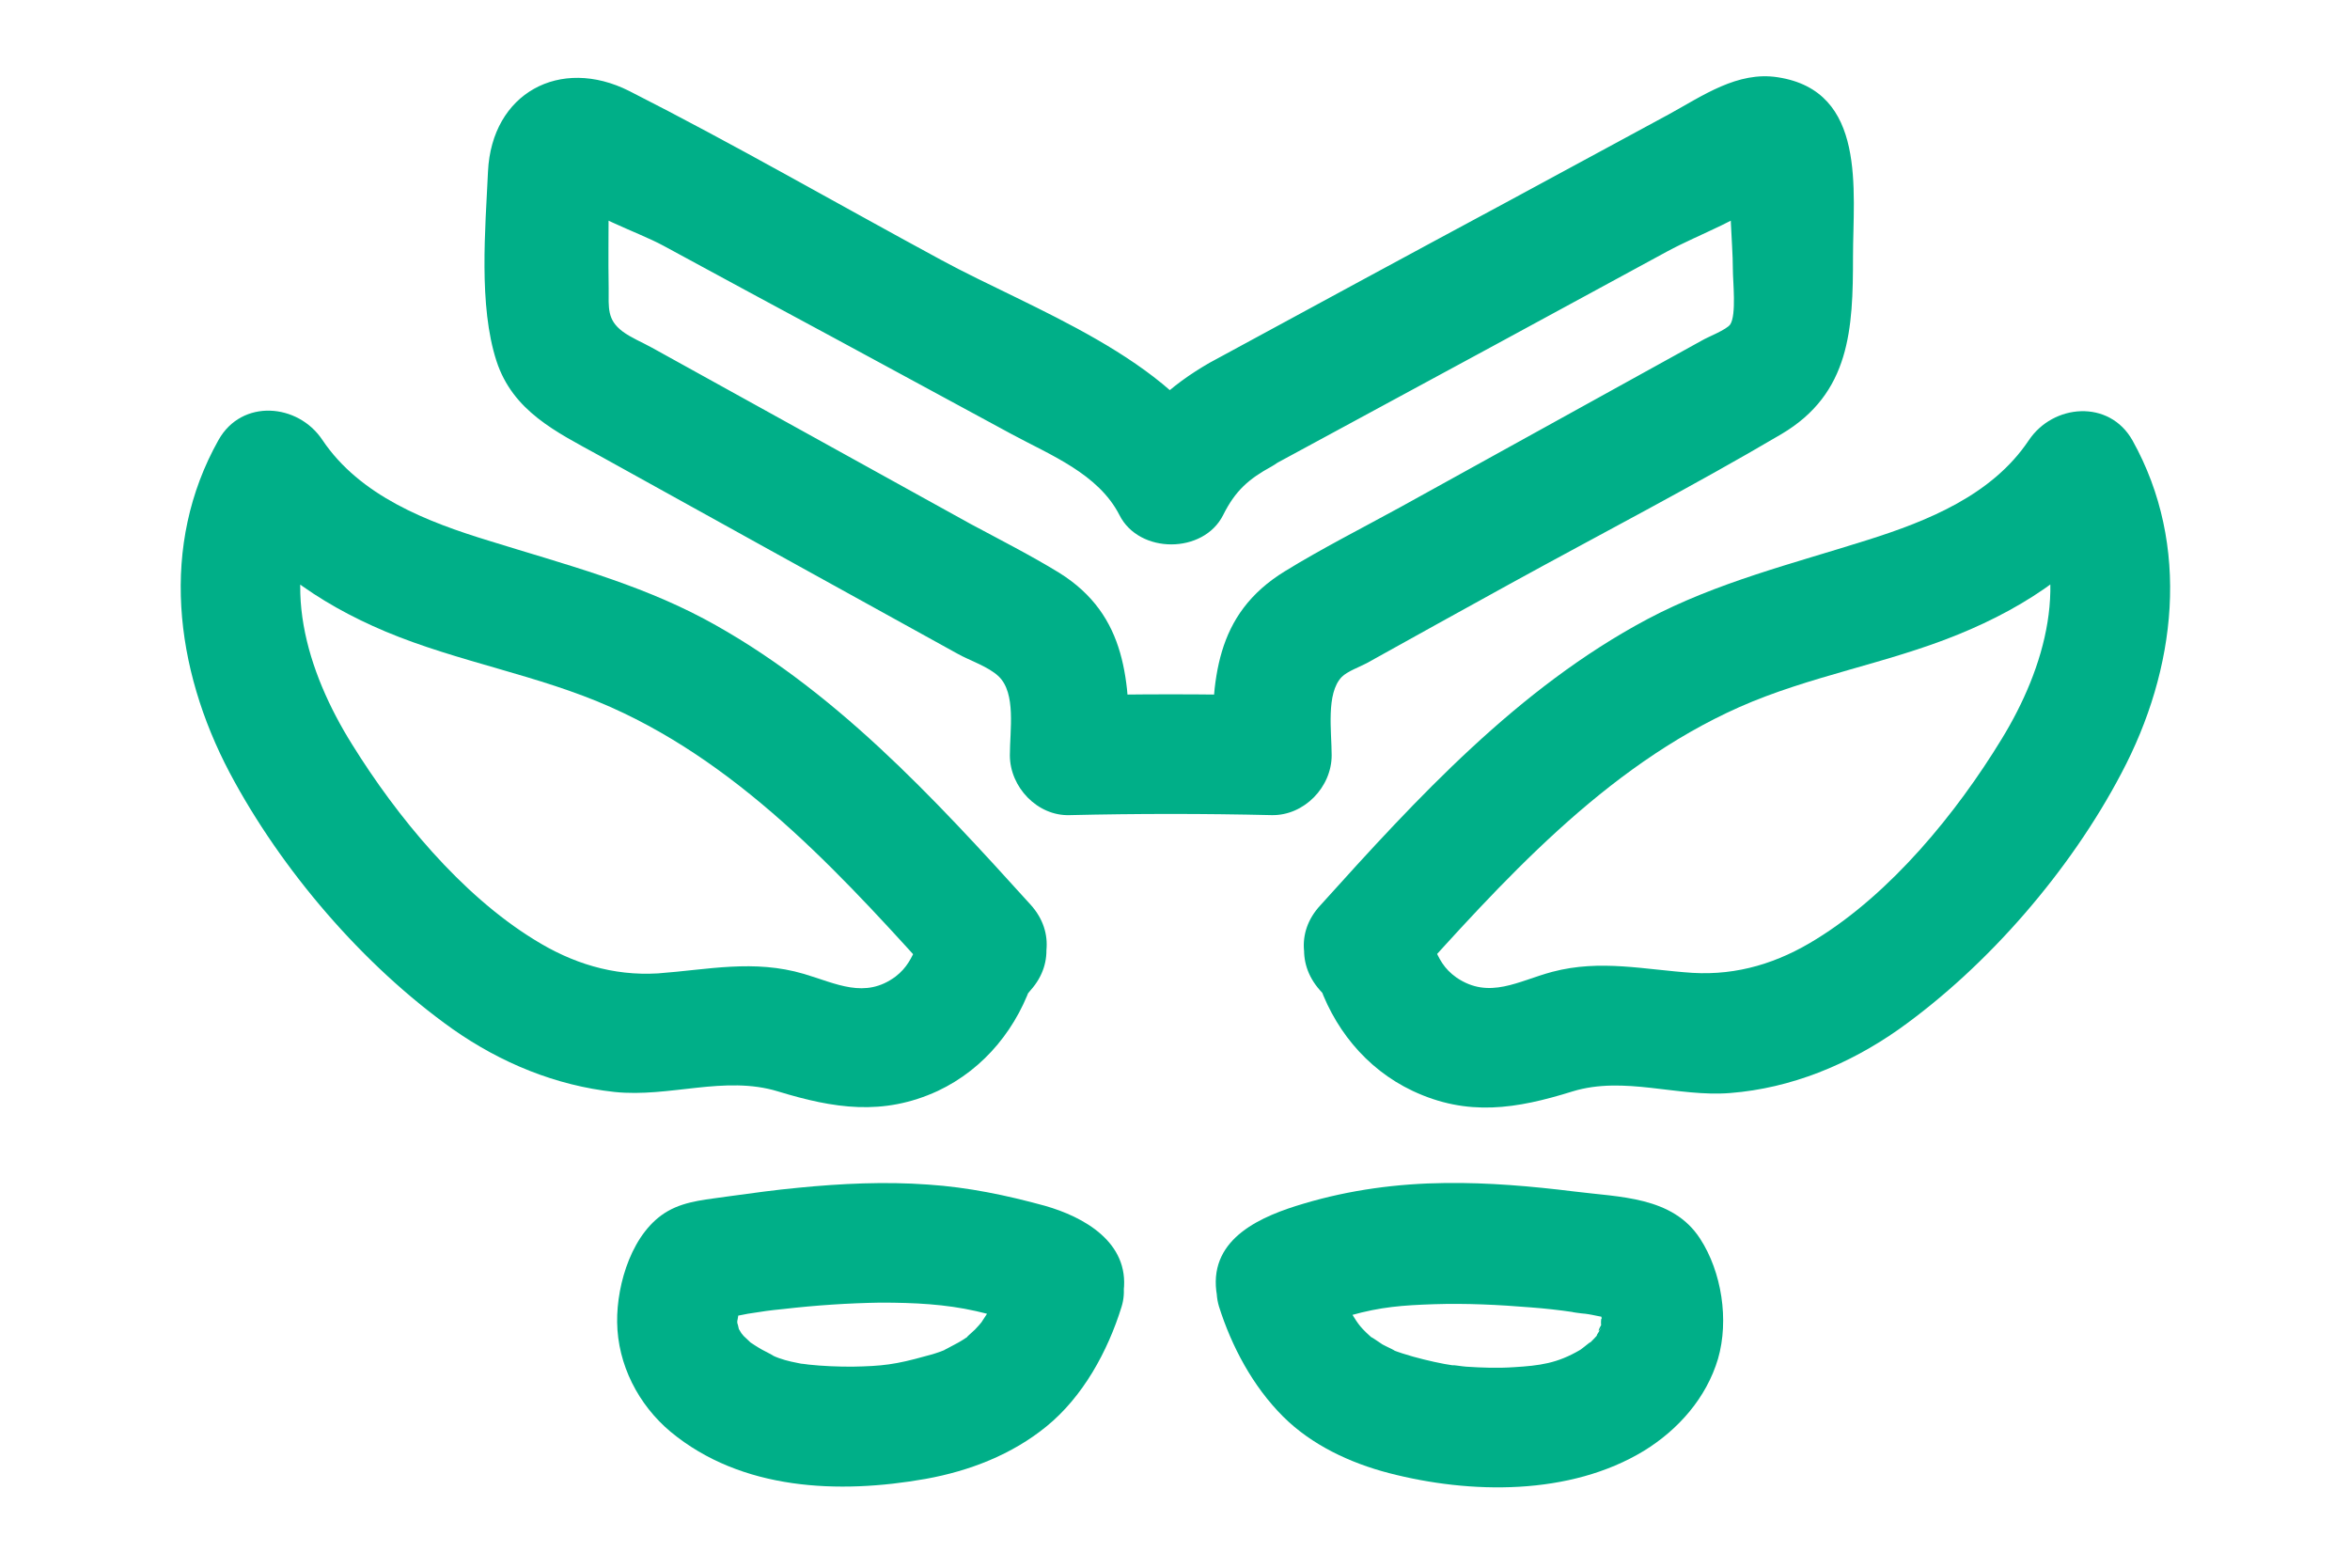
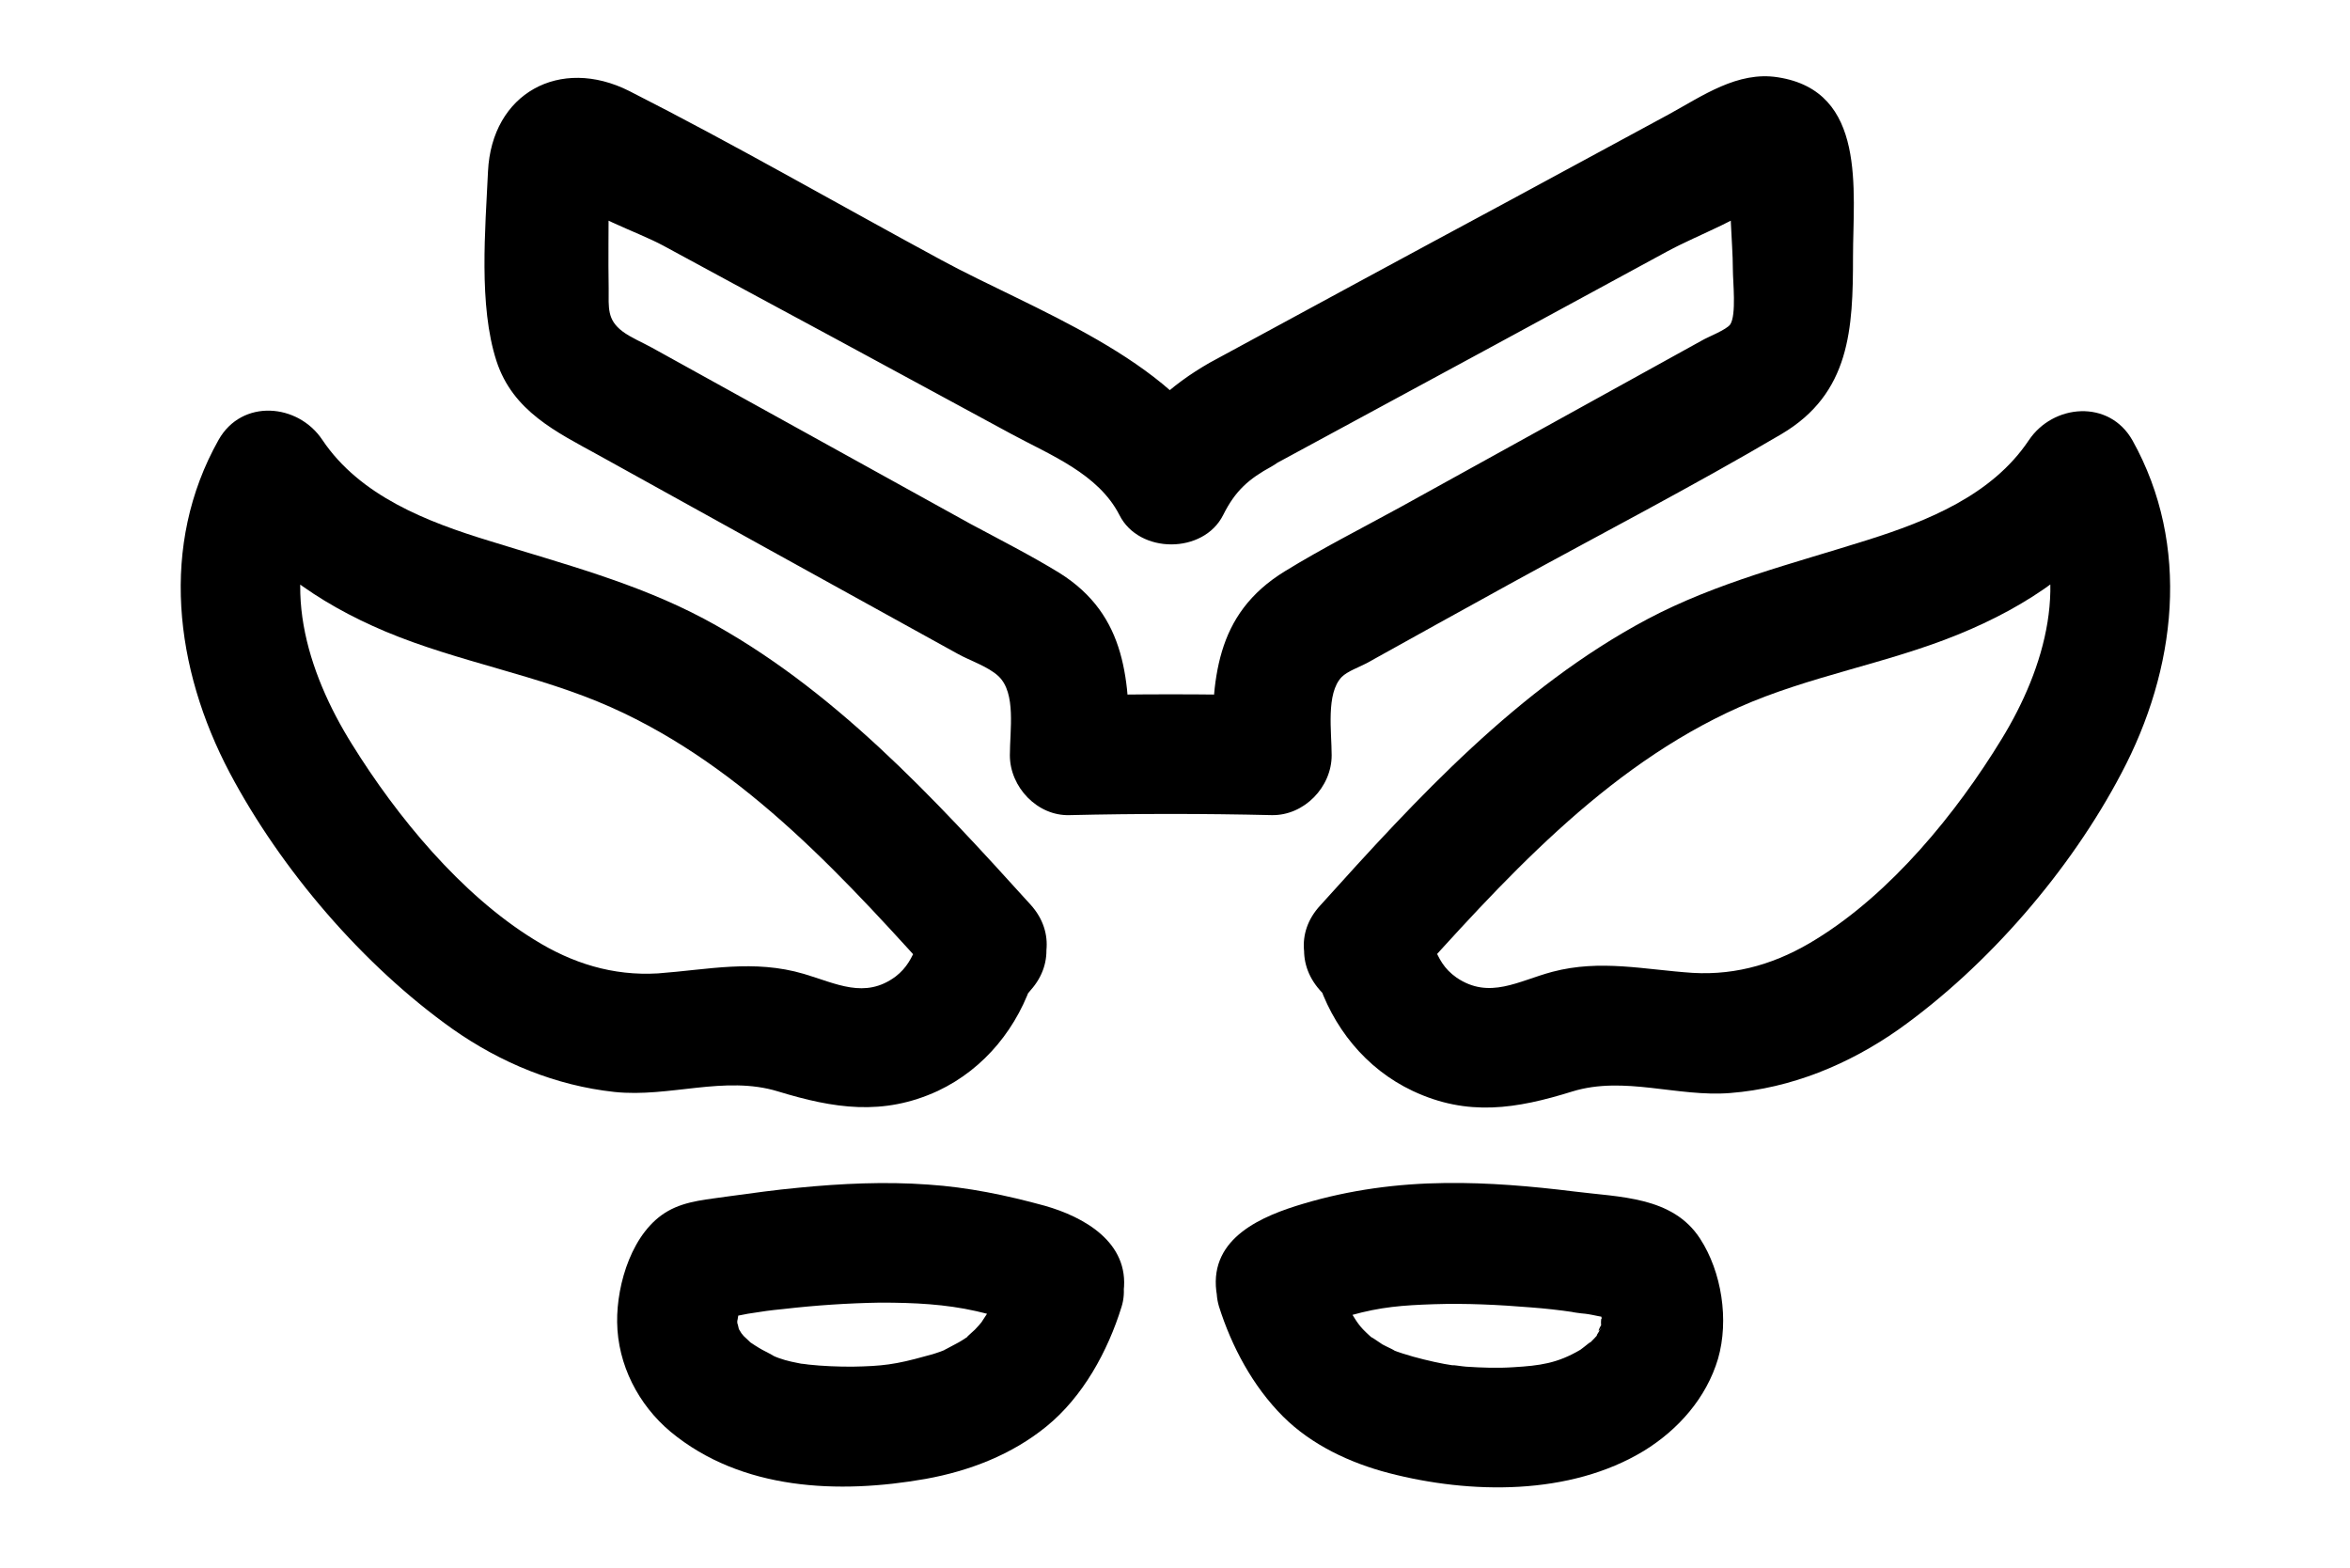
<svg xmlns="http://www.w3.org/2000/svg" version="1.1" id="Capa_1" x="0px" y="0px" viewBox="0 0 44.4 29.62" style="enable-background:new 0 0 44.4 29.62;" xml:space="preserve">
  <style type="text/css">
	.st0{fill:#00AF88;}
</style>
  <g>
    <g>
      <g>
-         <path class="st0" d="M22.86,6.85c-0.75,0.43-1.34,0.96-1.73,1.74c0.65,0,1.31,0,1.96,0c-0.91-1.81-3.62-2.76-5.31-3.68     c-1.96-1.06-3.9-2.18-5.89-3.19c-1.31-0.66-2.6,0.04-2.67,1.52C9.17,4.33,9.04,5.77,9.38,6.82c0.31,0.95,1.13,1.34,1.93,1.78     c1.08,0.6,2.17,1.2,3.25,1.8c1.18,0.65,2.35,1.3,3.53,1.95c0.23,0.13,0.58,0.24,0.78,0.43c0.33,0.32,0.21,1.01,0.21,1.49     c0,0.6,0.52,1.15,1.13,1.13c1.28-0.03,2.54-0.03,3.82,0c0.61,0.01,1.13-0.53,1.13-1.13c0-0.45-0.11-1.17,0.19-1.48     c0.11-0.11,0.34-0.19,0.47-0.26c0.9-0.5,1.8-1,2.71-1.5c1.71-0.94,3.45-1.84,5.13-2.83c1.3-0.77,1.35-1.99,1.35-3.35     c0-1.25,0.27-3.13-1.42-3.39c-0.76-0.12-1.42,0.35-2.06,0.7c-1.01,0.55-2.02,1.09-3.03,1.64C26.62,4.81,24.74,5.83,22.86,6.85     c-1.28,0.7-0.14,2.66,1.15,1.96c1.41-0.76,2.82-1.53,4.23-2.29c1.09-0.59,2.17-1.18,3.26-1.77c0.61-0.33,1.45-0.62,1.98-1.07     c0.04-0.03,0.11-0.04,0.14-0.08c0.19-0.24-0.74-0.75-0.88-0.44c-0.02,0.04,0,0.15,0,0.18c-0.1,0.54,0,1.2,0,1.75     c0,0.23,0.07,0.86-0.05,1.04c-0.07,0.1-0.43,0.24-0.53,0.3c-1.9,1.05-3.8,2.1-5.7,3.15c-0.73,0.4-1.48,0.78-2.18,1.21     c-1.34,0.82-1.38,2.06-1.38,3.48c0.38-0.38,0.76-0.76,1.13-1.13c-1.28-0.03-2.54-0.03-3.82,0c0.38,0.38,0.76,0.76,1.13,1.13     c0-1.38-0.03-2.64-1.33-3.45c-0.54-0.33-1.11-0.62-1.67-0.92c-2.01-1.11-4.01-2.22-6.02-3.33c-0.18-0.1-0.4-0.19-0.56-0.31     c-0.29-0.22-0.26-0.44-0.26-0.81c-0.01-0.56,0-1.12,0-1.67c0-0.15,0.06-0.47,0-0.61c-0.14-0.32-1.1,0.18-0.82,0.47     c0.41,0.44,1.33,0.72,1.85,1c1.07,0.58,2.14,1.16,3.22,1.74c1.12,0.61,2.24,1.21,3.36,1.82c0.74,0.4,1.64,0.75,2.04,1.53     c0.37,0.74,1.59,0.74,1.96,0c0.23-0.46,0.48-0.68,0.92-0.92C25.28,8.09,24.14,6.12,22.86,6.85z" />
+         <path d="M22.86,6.85c-0.75,0.43-1.34,0.96-1.73,1.74c0.65,0,1.31,0,1.96,0c-0.91-1.81-3.62-2.76-5.31-3.68     c-1.96-1.06-3.9-2.18-5.89-3.19c-1.31-0.66-2.6,0.04-2.67,1.52C9.17,4.33,9.04,5.77,9.38,6.82c0.31,0.95,1.13,1.34,1.93,1.78     c1.08,0.6,2.17,1.2,3.25,1.8c1.18,0.65,2.35,1.3,3.53,1.95c0.23,0.13,0.58,0.24,0.78,0.43c0.33,0.32,0.21,1.01,0.21,1.49     c0,0.6,0.52,1.15,1.13,1.13c1.28-0.03,2.54-0.03,3.82,0c0.61,0.01,1.13-0.53,1.13-1.13c0-0.45-0.11-1.17,0.19-1.48     c0.11-0.11,0.34-0.19,0.47-0.26c0.9-0.5,1.8-1,2.71-1.5c1.71-0.94,3.45-1.84,5.13-2.83c1.3-0.77,1.35-1.99,1.35-3.35     c0-1.25,0.27-3.13-1.42-3.39c-0.76-0.12-1.42,0.35-2.06,0.7c-1.01,0.55-2.02,1.09-3.03,1.64C26.62,4.81,24.74,5.83,22.86,6.85     c-1.28,0.7-0.14,2.66,1.15,1.96c1.41-0.76,2.82-1.53,4.23-2.29c1.09-0.59,2.17-1.18,3.26-1.77c0.61-0.33,1.45-0.62,1.98-1.07     c0.04-0.03,0.11-0.04,0.14-0.08c0.19-0.24-0.74-0.75-0.88-0.44c-0.02,0.04,0,0.15,0,0.18c-0.1,0.54,0,1.2,0,1.75     c0,0.23,0.07,0.86-0.05,1.04c-0.07,0.1-0.43,0.24-0.53,0.3c-1.9,1.05-3.8,2.1-5.7,3.15c-0.73,0.4-1.48,0.78-2.18,1.21     c-1.34,0.82-1.38,2.06-1.38,3.48c0.38-0.38,0.76-0.76,1.13-1.13c-1.28-0.03-2.54-0.03-3.82,0c0.38,0.38,0.76,0.76,1.13,1.13     c0-1.38-0.03-2.64-1.33-3.45c-0.54-0.33-1.11-0.62-1.67-0.92c-2.01-1.11-4.01-2.22-6.02-3.33c-0.18-0.1-0.4-0.19-0.56-0.31     c-0.29-0.22-0.26-0.44-0.26-0.81c-0.01-0.56,0-1.12,0-1.67c0-0.15,0.06-0.47,0-0.61c-0.14-0.32-1.1,0.18-0.82,0.47     c0.41,0.44,1.33,0.72,1.85,1c1.07,0.58,2.14,1.16,3.22,1.74c1.12,0.61,2.24,1.21,3.36,1.82c0.74,0.4,1.64,0.75,2.04,1.53     c0.37,0.74,1.59,0.74,1.96,0c0.23-0.46,0.48-0.68,0.92-0.92C25.28,8.09,24.14,6.12,22.86,6.85z" />
      </g>
      <g>
-         <path class="st0" d="M26.54,18.7c1.84-2.04,3.76-4.2,6.32-5.34c1.33-0.59,2.78-0.82,4.13-1.37c1.33-0.54,2.48-1.32,3.29-2.53     c-0.65,0-1.31,0-1.96,0c0.82,1.46,0.32,3.16-0.5,4.5c-0.86,1.41-2.09,2.91-3.5,3.78c-0.72,0.45-1.49,0.69-2.34,0.64     c-0.91-0.06-1.74-0.26-2.65-0.02c-0.64,0.17-1.19,0.53-1.81,0.11c-0.24-0.17-0.33-0.35-0.44-0.61c-0.13-0.3-0.31-0.52-0.53-0.76     c-0.98-1.09-2.58,0.52-1.61,1.61c0.08,0.09,0.16,0.17,0.23,0.26c-0.1-0.17-0.19-0.33-0.29-0.5c0.29,0.93,0.92,1.72,1.81,2.14     c1.04,0.49,1.96,0.34,3.02,0.01c0.98-0.3,1.98,0.11,2.98,0.03c1.15-0.09,2.24-0.54,3.18-1.2c1.69-1.2,3.25-3.01,4.21-4.84     c1.04-1.96,1.32-4.3,0.21-6.29c-0.44-0.78-1.5-0.69-1.96,0c-0.69,1.03-1.9,1.52-3.04,1.88c-1.42,0.45-2.85,0.8-4.17,1.5     c-2.44,1.3-4.35,3.38-6.17,5.4C23.95,18.17,25.55,19.78,26.54,18.7z" />
+         <path d="M26.54,18.7c1.84-2.04,3.76-4.2,6.32-5.34c1.33-0.59,2.78-0.82,4.13-1.37c1.33-0.54,2.48-1.32,3.29-2.53     c-0.65,0-1.31,0-1.96,0c0.82,1.46,0.32,3.16-0.5,4.5c-0.86,1.41-2.09,2.91-3.5,3.78c-0.72,0.45-1.49,0.69-2.34,0.64     c-0.91-0.06-1.74-0.26-2.65-0.02c-0.64,0.17-1.19,0.53-1.81,0.11c-0.24-0.17-0.33-0.35-0.44-0.61c-0.13-0.3-0.31-0.52-0.53-0.76     c-0.98-1.09-2.58,0.52-1.61,1.61c0.08,0.09,0.16,0.17,0.23,0.26c-0.1-0.17-0.19-0.33-0.29-0.5c0.29,0.93,0.92,1.72,1.81,2.14     c1.04,0.49,1.96,0.34,3.02,0.01c0.98-0.3,1.98,0.11,2.98,0.03c1.15-0.09,2.24-0.54,3.18-1.2c1.69-1.2,3.25-3.01,4.21-4.84     c1.04-1.96,1.32-4.3,0.21-6.29c-0.44-0.78-1.5-0.69-1.96,0c-0.69,1.03-1.9,1.52-3.04,1.88c-1.42,0.45-2.85,0.8-4.17,1.5     c-2.44,1.3-4.35,3.38-6.17,5.4C23.95,18.17,25.55,19.78,26.54,18.7z" />
      </g>
      <g>
-         <path class="st0" d="M19.47,17.09c-1.83-2.02-3.74-4.1-6.17-5.4c-1.28-0.68-2.67-1.04-4.05-1.47C8.07,9.86,6.8,9.37,6.09,8.31     c-0.46-0.69-1.52-0.78-1.96,0c-1.12,1.99-0.83,4.32,0.21,6.29c0.97,1.83,2.52,3.64,4.21,4.84c0.91,0.64,1.95,1.07,3.06,1.19     c1.04,0.11,2.08-0.32,3.09-0.01c1.05,0.32,1.98,0.47,3.02-0.01c0.89-0.42,1.52-1.21,1.81-2.14c-0.1,0.17-0.19,0.33-0.29,0.5     c0.08-0.09,0.16-0.17,0.23-0.26c0.97-1.08-0.63-2.7-1.61-1.61c-0.22,0.24-0.39,0.45-0.53,0.76c-0.11,0.24-0.19,0.42-0.41,0.59     c-0.58,0.43-1.12,0.13-1.73-0.05c-0.95-0.28-1.81-0.08-2.76-0.01c-0.85,0.05-1.62-0.19-2.34-0.64c-1.38-0.85-2.59-2.32-3.44-3.69     c-0.85-1.36-1.4-3.1-0.56-4.6c-0.65,0-1.31,0-1.96,0C4.9,10.62,6,11.39,7.28,11.93c1.38,0.58,2.89,0.82,4.26,1.43     c2.56,1.14,4.48,3.3,6.32,5.34C18.85,19.78,20.45,18.17,19.47,17.09z" />
+         <path d="M19.47,17.09c-1.83-2.02-3.74-4.1-6.17-5.4c-1.28-0.68-2.67-1.04-4.05-1.47C8.07,9.86,6.8,9.37,6.09,8.31     c-0.46-0.69-1.52-0.78-1.96,0c-1.12,1.99-0.83,4.32,0.21,6.29c0.97,1.83,2.52,3.64,4.21,4.84c0.91,0.64,1.95,1.07,3.06,1.19     c1.04,0.11,2.08-0.32,3.09-0.01c1.05,0.32,1.98,0.47,3.02-0.01c0.89-0.42,1.52-1.21,1.81-2.14c-0.1,0.17-0.19,0.33-0.29,0.5     c0.08-0.09,0.16-0.17,0.23-0.26c0.97-1.08-0.63-2.7-1.61-1.61c-0.22,0.24-0.39,0.45-0.53,0.76c-0.11,0.24-0.19,0.42-0.41,0.59     c-0.58,0.43-1.12,0.13-1.73-0.05c-0.95-0.28-1.81-0.08-2.76-0.01c-0.85,0.05-1.62-0.19-2.34-0.64c-1.38-0.85-2.59-2.32-3.44-3.69     c-0.85-1.36-1.4-3.1-0.56-4.6c-0.65,0-1.31,0-1.96,0C4.9,10.62,6,11.39,7.28,11.93c1.38,0.58,2.89,0.82,4.26,1.43     c2.56,1.14,4.48,3.3,6.32,5.34C18.85,19.78,20.45,18.17,19.47,17.09z" />
      </g>
    </g>
    <g>
-       <path class="st0" d="M19.01,24.08c-0.01,0.04-0.1,0.3-0.05,0.17c-0.05,0.11-0.11,0.22-0.16,0.33c-0.07,0.12-0.15,0.24-0.23,0.36    c-0.07,0.11-0.02,0.03,0,0.01c-0.05,0.06-0.1,0.12-0.15,0.17c-0.04,0.04-0.24,0.21-0.1,0.11c-0.09,0.06-0.18,0.12-0.28,0.17    c-0.05,0.03-0.1,0.05-0.15,0.08c-0.17,0.08,0.14-0.05-0.03,0.02c-0.12,0.05-0.25,0.09-0.37,0.12c-0.57,0.16-0.82,0.19-1.39,0.2    c-0.28,0-0.55-0.01-0.83-0.04c0.01,0-0.22-0.03-0.11-0.01c0.11,0.02-0.09-0.02-0.09-0.02c-0.16-0.03-0.32-0.07-0.47-0.14    c0.07,0.03-0.16-0.09-0.2-0.11c-0.09-0.05-0.18-0.11-0.27-0.17c0.14,0.11-0.04-0.05-0.08-0.09c-0.01-0.01-0.11-0.14-0.04-0.04    c0.07,0.1-0.04-0.07-0.05-0.09c-0.1-0.11,0.03,0.15,0,0c-0.01-0.04-0.02-0.1-0.04-0.14c0.01,0.03,0,0.18,0.01,0.06    c0-0.05,0-0.1,0-0.15c0,0.17,0.01-0.01,0.03-0.09c0.01-0.04,0.02-0.08,0.04-0.13c0.02-0.05,0.1-0.16,0.03-0.09    c-0.03,0.04-0.05,0.1-0.09,0.14c-0.08,0.07-0.47,0.17-0.2,0.17c0.13,0,0.27-0.04,0.39-0.06c0.32-0.05,0.38-0.06,0.68-0.09    c0.61-0.07,1.21-0.11,1.82-0.12c0.66,0,1.23,0.03,1.81,0.16c0.23,0.05,0.45,0.12,0.67,0.19c0.1,0.03,0.2,0.07,0.3,0.09    c-0.01,0-0.19-0.1-0.09-0.04c0.05,0.03,0.05,0.02-0.03-0.03c-0.18-0.14-0.29-0.34-0.32-0.59c-0.07,0.59,0.57,1.16,1.13,1.13    c0.68-0.03,1.06-0.5,1.13-1.13c0.11-0.92-0.75-1.4-1.49-1.61c-0.73-0.2-1.45-0.35-2.2-0.4c-0.82-0.06-1.65-0.02-2.46,0.06    c-0.43,0.04-0.86,0.1-1.3,0.16c-0.39,0.06-0.81,0.08-1.16,0.28c-0.67,0.38-0.97,1.37-0.96,2.1c0.01,0.8,0.4,1.56,1.01,2.07    c1.34,1.11,3.18,1.18,4.82,0.89c0.83-0.15,1.63-0.46,2.28-0.99c0.69-0.56,1.16-1.42,1.42-2.26c0.18-0.57-0.21-1.26-0.79-1.4    C19.79,23.14,19.2,23.47,19.01,24.08z" />
+       <path d="M19.01,24.08c-0.01,0.04-0.1,0.3-0.05,0.17c-0.05,0.11-0.11,0.22-0.16,0.33c-0.07,0.12-0.15,0.24-0.23,0.36    c-0.07,0.11-0.02,0.03,0,0.01c-0.05,0.06-0.1,0.12-0.15,0.17c-0.04,0.04-0.24,0.21-0.1,0.11c-0.09,0.06-0.18,0.12-0.28,0.17    c-0.05,0.03-0.1,0.05-0.15,0.08c-0.17,0.08,0.14-0.05-0.03,0.02c-0.12,0.05-0.25,0.09-0.37,0.12c-0.57,0.16-0.82,0.19-1.39,0.2    c-0.28,0-0.55-0.01-0.83-0.04c0.01,0-0.22-0.03-0.11-0.01c0.11,0.02-0.09-0.02-0.09-0.02c-0.16-0.03-0.32-0.07-0.47-0.14    c0.07,0.03-0.16-0.09-0.2-0.11c-0.09-0.05-0.18-0.11-0.27-0.17c0.14,0.11-0.04-0.05-0.08-0.09c-0.01-0.01-0.11-0.14-0.04-0.04    c0.07,0.1-0.04-0.07-0.05-0.09c-0.1-0.11,0.03,0.15,0,0c-0.01-0.04-0.02-0.1-0.04-0.14c0.01,0.03,0,0.18,0.01,0.06    c0-0.05,0-0.1,0-0.15c0,0.17,0.01-0.01,0.03-0.09c0.01-0.04,0.02-0.08,0.04-0.13c0.02-0.05,0.1-0.16,0.03-0.09    c-0.03,0.04-0.05,0.1-0.09,0.14c-0.08,0.07-0.47,0.17-0.2,0.17c0.13,0,0.27-0.04,0.39-0.06c0.32-0.05,0.38-0.06,0.68-0.09    c0.61-0.07,1.21-0.11,1.82-0.12c0.66,0,1.23,0.03,1.81,0.16c0.23,0.05,0.45,0.12,0.67,0.19c0.1,0.03,0.2,0.07,0.3,0.09    c-0.01,0-0.19-0.1-0.09-0.04c0.05,0.03,0.05,0.02-0.03-0.03c-0.18-0.14-0.29-0.34-0.32-0.59c-0.07,0.59,0.57,1.16,1.13,1.13    c0.68-0.03,1.06-0.5,1.13-1.13c0.11-0.92-0.75-1.4-1.49-1.61c-0.73-0.2-1.45-0.35-2.2-0.4c-0.82-0.06-1.65-0.02-2.46,0.06    c-0.43,0.04-0.86,0.1-1.3,0.16c-0.39,0.06-0.81,0.08-1.16,0.28c-0.67,0.38-0.97,1.37-0.96,2.1c0.01,0.8,0.4,1.56,1.01,2.07    c1.34,1.11,3.18,1.18,4.82,0.89c0.83-0.15,1.63-0.46,2.28-0.99c0.69-0.56,1.16-1.42,1.42-2.26c0.18-0.57-0.21-1.26-0.79-1.4    C19.79,23.14,19.2,23.47,19.01,24.08z" />
    </g>
    <g>
-       <path class="st0" d="M23.03,24.68c0.24,0.76,0.64,1.51,1.21,2.08c0.54,0.54,1.27,0.88,2,1.07c1.54,0.4,3.42,0.43,4.82-0.42    c0.65-0.4,1.18-1,1.4-1.74c0.21-0.73,0.07-1.64-0.34-2.27c-0.52-0.8-1.52-0.78-2.38-0.89c-0.81-0.1-1.62-0.17-2.43-0.16    c-0.91,0.01-1.81,0.13-2.68,0.39c-0.78,0.23-1.77,0.64-1.65,1.65c0.07,0.59,0.47,1.16,1.13,1.13c0.55-0.02,1.21-0.5,1.13-1.13    c0.02,0.16-0.27,0.47-0.32,0.59c-0.02,0.05-0.08,0.08,0.01,0.02c-0.13,0.1-0.12,0.05,0.03,0.01c0.19-0.06,0.37-0.11,0.56-0.16    c0.57-0.16,0.98-0.19,1.57-0.21c0.61-0.02,1.22,0.01,1.83,0.06c0.27,0.02,0.54,0.05,0.81,0.09c-0.1-0.01,0.18,0.03,0.22,0.03    c0.17,0.02,0.35,0.08,0.52,0.08c0.1,0,0.24,0.1-0.05-0.08c-0.12-0.07-0.15-0.09-0.23-0.18c-0.01-0.01-0.06-0.18-0.02-0.05    c0.01,0.04,0.03,0.09,0.04,0.13c0.03,0.09,0.05,0.17,0.07,0.26c-0.04-0.23-0.04,0.19-0.01,0.06c0.02-0.11-0.15,0.24-0.01,0.04    c-0.04,0.06-0.16,0.24-0.04,0.1c-0.07,0.08-0.14,0.15-0.21,0.22c0.13-0.13-0.09,0.06-0.15,0.1c-0.44,0.26-0.77,0.3-1.26,0.33    c-0.3,0.02-0.6,0.01-0.9-0.01c-0.04,0-0.36-0.05-0.22-0.02c-0.13-0.02-0.25-0.04-0.38-0.07c-0.27-0.06-0.54-0.13-0.8-0.23    c0.16,0.06-0.13-0.07-0.18-0.1c-0.05-0.03-0.3-0.21-0.17-0.1c-0.24-0.21-0.28-0.27-0.41-0.48c-0.09-0.14-0.17-0.28-0.24-0.43    c0,0-0.08-0.18-0.04-0.09c0.03,0.07-0.06-0.2-0.06-0.2c-0.18-0.57-0.8-0.99-1.4-0.79C23.26,23.47,22.85,24.07,23.03,24.68z" />
+       <path d="M23.03,24.68c0.24,0.76,0.64,1.51,1.21,2.08c0.54,0.54,1.27,0.88,2,1.07c1.54,0.4,3.42,0.43,4.82-0.42    c0.65-0.4,1.18-1,1.4-1.74c0.21-0.73,0.07-1.64-0.34-2.27c-0.52-0.8-1.52-0.78-2.38-0.89c-0.81-0.1-1.62-0.17-2.43-0.16    c-0.91,0.01-1.81,0.13-2.68,0.39c-0.78,0.23-1.77,0.64-1.65,1.65c0.07,0.59,0.47,1.16,1.13,1.13c0.55-0.02,1.21-0.5,1.13-1.13    c0.02,0.16-0.27,0.47-0.32,0.59c-0.02,0.05-0.08,0.08,0.01,0.02c-0.13,0.1-0.12,0.05,0.03,0.01c0.19-0.06,0.37-0.11,0.56-0.16    c0.57-0.16,0.98-0.19,1.57-0.21c0.61-0.02,1.22,0.01,1.83,0.06c0.27,0.02,0.54,0.05,0.81,0.09c-0.1-0.01,0.18,0.03,0.22,0.03    c0.17,0.02,0.35,0.08,0.52,0.08c0.1,0,0.24,0.1-0.05-0.08c-0.12-0.07-0.15-0.09-0.23-0.18c-0.01-0.01-0.06-0.18-0.02-0.05    c0.01,0.04,0.03,0.09,0.04,0.13c0.03,0.09,0.05,0.17,0.07,0.26c-0.04-0.23-0.04,0.19-0.01,0.06c0.02-0.11-0.15,0.24-0.01,0.04    c-0.04,0.06-0.16,0.24-0.04,0.1c-0.07,0.08-0.14,0.15-0.21,0.22c0.13-0.13-0.09,0.06-0.15,0.1c-0.44,0.26-0.77,0.3-1.26,0.33    c-0.3,0.02-0.6,0.01-0.9-0.01c-0.04,0-0.36-0.05-0.22-0.02c-0.13-0.02-0.25-0.04-0.38-0.07c-0.27-0.06-0.54-0.13-0.8-0.23    c0.16,0.06-0.13-0.07-0.18-0.1c-0.05-0.03-0.3-0.21-0.17-0.1c-0.24-0.21-0.28-0.27-0.41-0.48c-0.09-0.14-0.17-0.28-0.24-0.43    c0,0-0.08-0.18-0.04-0.09c0.03,0.07-0.06-0.2-0.06-0.2c-0.18-0.57-0.8-0.99-1.4-0.79C23.26,23.47,22.85,24.07,23.03,24.68z" />
    </g>
  </g>
</svg>
